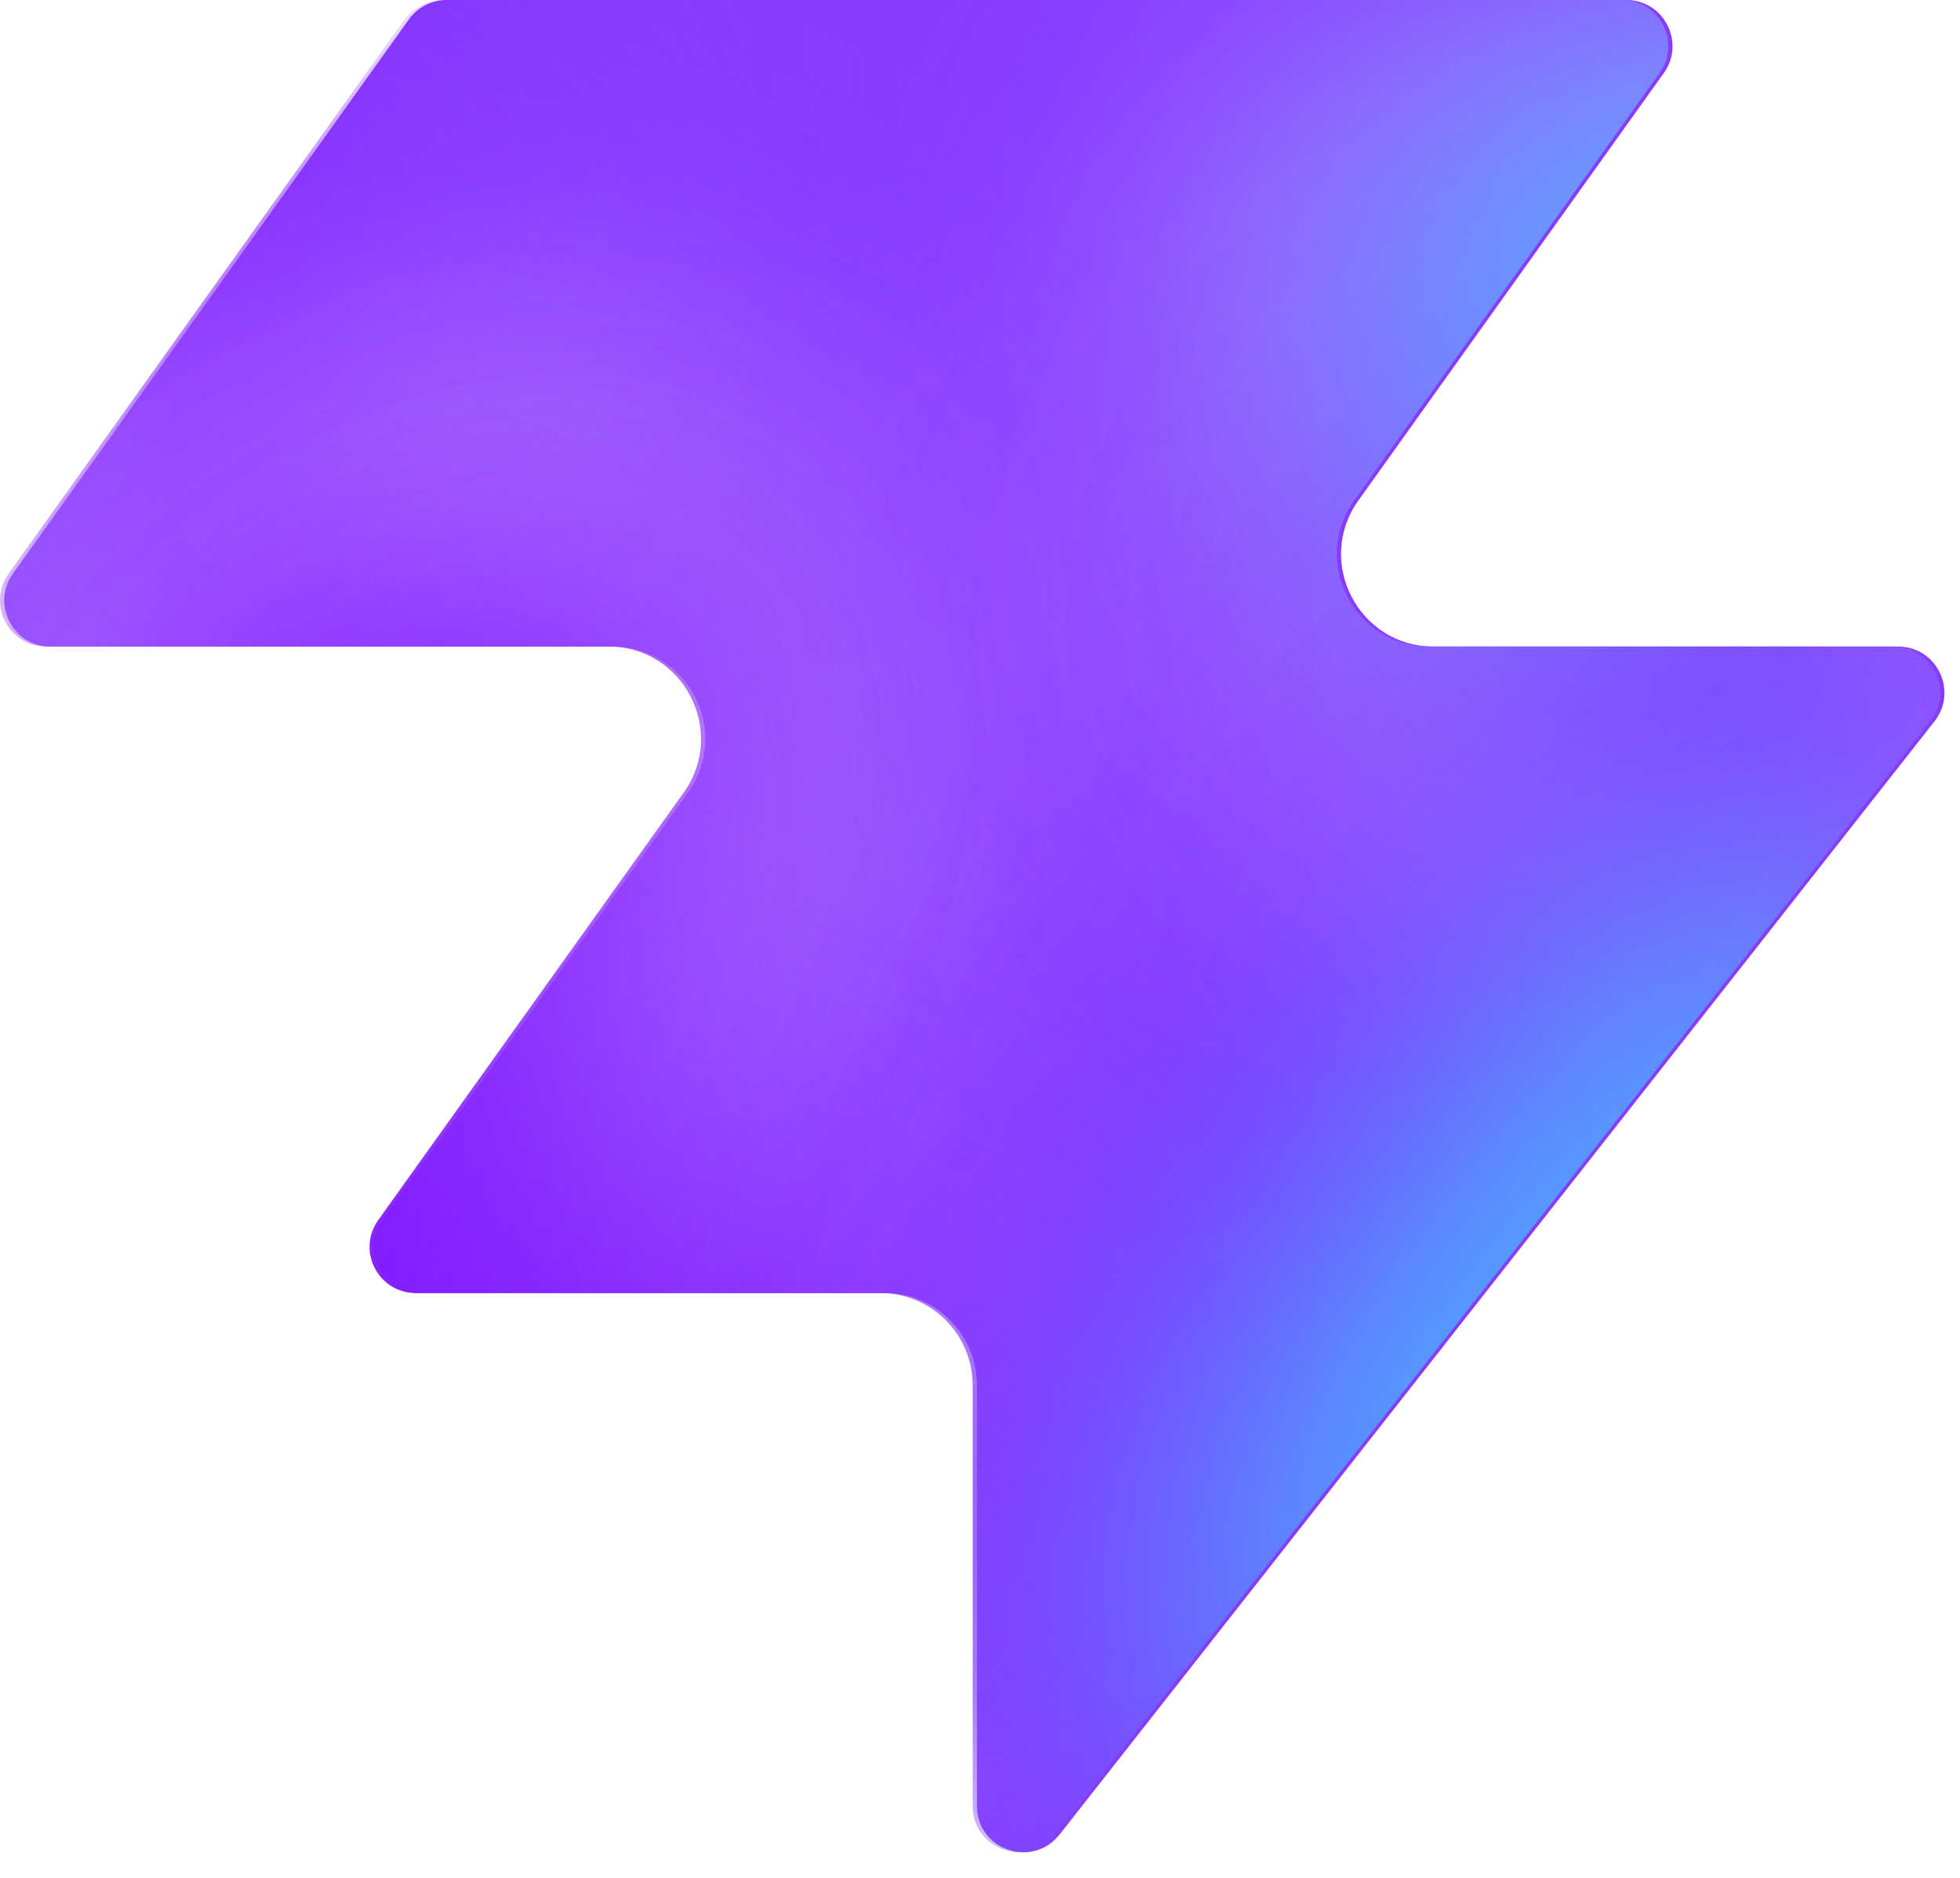
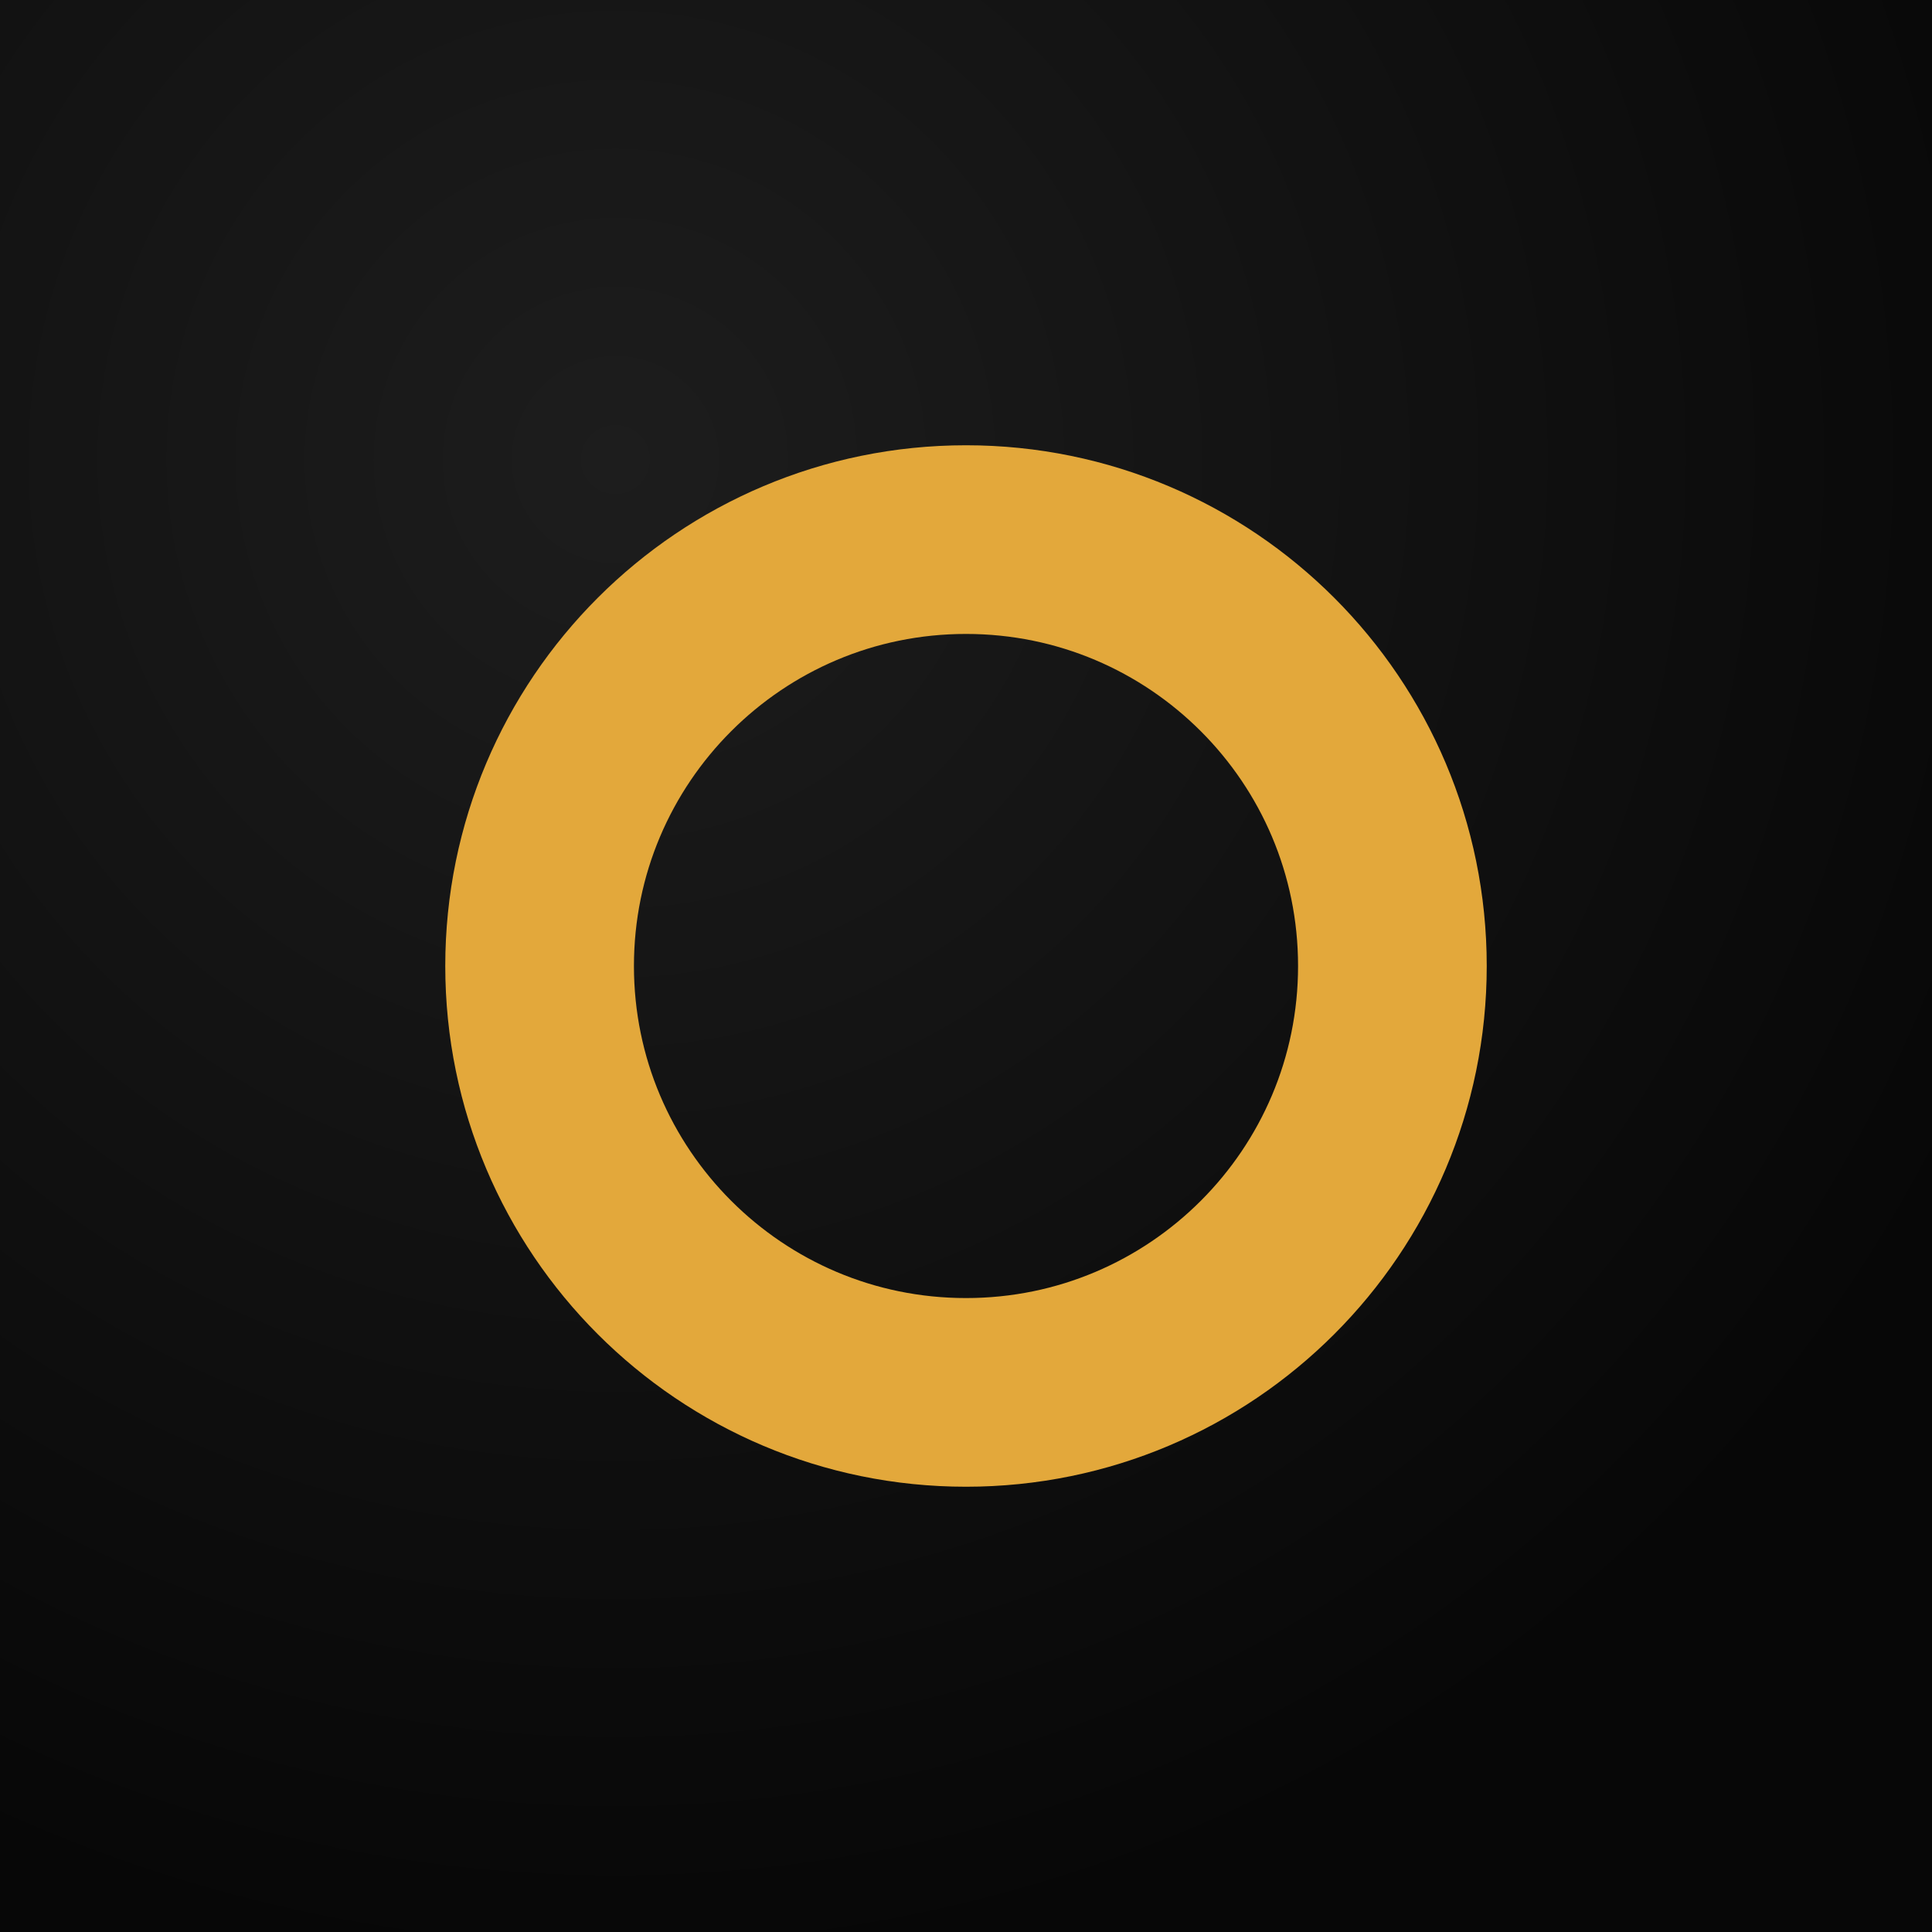
- <svg xmlns="http://www.w3.org/2000/svg" width="48" height="46" fill="none" viewBox="0 0 48 46">
-   <path fill="#863bff" d="M25.946 44.938c-.664.845-2.021.375-2.021-.698V33.937a2.26 2.26 0 0 0-2.262-2.262H10.287c-.92 0-1.456-1.04-.92-1.788l7.48-10.471c1.07-1.497 0-3.578-1.842-3.578H1.237c-.92 0-1.456-1.04-.92-1.788L10.013.474c.214-.297.556-.474.92-.474h28.894c.92 0 1.456 1.04.92 1.788l-7.48 10.471c-1.07 1.498 0 3.579 1.842 3.579h11.377c.943 0 1.473 1.088.89 1.83L25.947 44.94z" style="fill:#863bff;fill:color(display-p3 .525 .23 1);fill-opacity:1" />
-   <mask id="a" width="48" height="46" x="0" y="0" maskUnits="userSpaceOnUse" style="mask-type:alpha">
-     <path fill="#000" d="M25.842 44.938c-.664.844-2.021.375-2.021-.698V33.937a2.26 2.26 0 0 0-2.262-2.262H10.183c-.92 0-1.456-1.04-.92-1.788l7.48-10.471c1.07-1.498 0-3.579-1.842-3.579H1.133c-.92 0-1.456-1.04-.92-1.787L9.91.473c.214-.297.556-.474.92-.474h28.894c.92 0 1.456 1.04.92 1.788l-7.48 10.471c-1.07 1.498 0 3.578 1.842 3.578h11.377c.943 0 1.473 1.088.89 1.832L25.843 44.94z" style="fill:#000;fill-opacity:1" />
-   </mask>
-   <g mask="url(#a)">
-     <g filter="url(#b)">
-       <ellipse cx="5.508" cy="14.704" fill="#ede6ff" rx="5.508" ry="14.704" style="fill:#ede6ff;fill:color(display-p3 .927 .903 1);fill-opacity:1" transform="matrix(.00324 1 1 -.00324 -4.47 31.516)" />
-     </g>
-     <g filter="url(#c)">
-       <ellipse cx="10.399" cy="29.851" fill="#ede6ff" rx="10.399" ry="29.851" style="fill:#ede6ff;fill:color(display-p3 .927 .903 1);fill-opacity:1" transform="matrix(.00324 1 1 -.00324 -39.328 7.883)" />
-     </g>
-     <g filter="url(#d)">
-       <ellipse cx="5.508" cy="30.487" fill="#7e14ff" rx="5.508" ry="30.487" style="fill:#7e14ff;fill:color(display-p3 .492 .077 1);fill-opacity:1" transform="rotate(89.814 -25.913 -14.639)scale(1 -1)" />
-     </g>
-     <g filter="url(#e)">
-       <ellipse cx="5.508" cy="30.599" fill="#7e14ff" rx="5.508" ry="30.599" style="fill:#7e14ff;fill:color(display-p3 .492 .077 1);fill-opacity:1" transform="rotate(89.814 -32.644 -3.334)scale(1 -1)" />
-     </g>
-     <g filter="url(#f)">
-       <ellipse cx="5.508" cy="30.599" fill="#7e14ff" rx="5.508" ry="30.599" style="fill:#7e14ff;fill:color(display-p3 .492 .077 1);fill-opacity:1" transform="matrix(.00324 1 1 -.00324 -34.34 30.47)" />
-     </g>
-     <g filter="url(#g)">
-       <ellipse cx="14.072" cy="22.078" fill="#ede6ff" rx="14.072" ry="22.078" style="fill:#ede6ff;fill:color(display-p3 .927 .903 1);fill-opacity:1" transform="rotate(93.35 24.506 48.493)scale(-1 1)" />
-     </g>
-     <g filter="url(#h)">
-       <ellipse cx="3.47" cy="21.501" fill="#7e14ff" rx="3.47" ry="21.501" style="fill:#7e14ff;fill:color(display-p3 .492 .077 1);fill-opacity:1" transform="rotate(89.009 28.708 47.59)scale(-1 1)" />
-     </g>
-     <g filter="url(#i)">
-       <ellipse cx="3.47" cy="21.501" fill="#7e14ff" rx="3.47" ry="21.501" style="fill:#7e14ff;fill:color(display-p3 .492 .077 1);fill-opacity:1" transform="rotate(89.009 28.708 47.59)scale(-1 1)" />
-     </g>
-     <g filter="url(#j)">
-       <ellipse cx=".387" cy="8.972" fill="#7e14ff" rx="4.407" ry="29.108" style="fill:#7e14ff;fill:color(display-p3 .492 .077 1);fill-opacity:1" transform="rotate(39.51 .387 8.972)" />
-     </g>
-     <g filter="url(#k)">
-       <ellipse cx="47.523" cy="-6.092" fill="#7e14ff" rx="4.407" ry="29.108" style="fill:#7e14ff;fill:color(display-p3 .492 .077 1);fill-opacity:1" transform="rotate(37.892 47.523 -6.092)" />
-     </g>
-     <g filter="url(#l)">
-       <ellipse cx="41.412" cy="6.333" fill="#47bfff" rx="5.971" ry="9.665" style="fill:#47bfff;fill:color(display-p3 .28 .748 1);fill-opacity:1" transform="rotate(37.892 41.412 6.333)" />
-     </g>
-     <g filter="url(#m)">
-       <ellipse cx="-1.879" cy="38.332" fill="#7e14ff" rx="4.407" ry="29.108" style="fill:#7e14ff;fill:color(display-p3 .492 .077 1);fill-opacity:1" transform="rotate(37.892 -1.88 38.332)" />
-     </g>
-     <g filter="url(#n)">
-       <ellipse cx="-1.879" cy="38.332" fill="#7e14ff" rx="4.407" ry="29.108" style="fill:#7e14ff;fill:color(display-p3 .492 .077 1);fill-opacity:1" transform="rotate(37.892 -1.88 38.332)" />
-     </g>
-     <g filter="url(#o)">
-       <ellipse cx="35.651" cy="29.907" fill="#7e14ff" rx="4.407" ry="29.108" style="fill:#7e14ff;fill:color(display-p3 .492 .077 1);fill-opacity:1" transform="rotate(37.892 35.651 29.907)" />
-     </g>
-     <g filter="url(#p)">
-       <ellipse cx="38.418" cy="32.4" fill="#47bfff" rx="5.971" ry="15.297" style="fill:#47bfff;fill:color(display-p3 .28 .748 1);fill-opacity:1" transform="rotate(37.892 38.418 32.4)" />
-     </g>
-   </g>
+ <svg xmlns="http://www.w3.org/2000/svg" viewBox="0 0 512 512" width="512" height="512">
  <defs>
-     <filter id="b" width="60.045" height="41.654" x="-19.77" y="16.149" color-interpolation-filters="sRGB" filterUnits="userSpaceOnUse">
-       <feFlood flood-opacity="0" result="BackgroundImageFix" />
-       <feBlend in="SourceGraphic" in2="BackgroundImageFix" result="shape" />
-       <feGaussianBlur result="effect1_foregroundBlur_2002_17158" stdDeviation="7.659" />
-     </filter>
-     <filter id="c" width="90.34" height="51.437" x="-54.613" y="-7.533" color-interpolation-filters="sRGB" filterUnits="userSpaceOnUse">
-       <feFlood flood-opacity="0" result="BackgroundImageFix" />
-       <feBlend in="SourceGraphic" in2="BackgroundImageFix" result="shape" />
-       <feGaussianBlur result="effect1_foregroundBlur_2002_17158" stdDeviation="7.659" />
-     </filter>
-     <filter id="d" width="79.355" height="29.4" x="-49.64" y="2.03" color-interpolation-filters="sRGB" filterUnits="userSpaceOnUse">
-       <feFlood flood-opacity="0" result="BackgroundImageFix" />
-       <feBlend in="SourceGraphic" in2="BackgroundImageFix" result="shape" />
-       <feGaussianBlur result="effect1_foregroundBlur_2002_17158" stdDeviation="4.596" />
-     </filter>
-     <filter id="e" width="79.579" height="29.4" x="-45.045" y="20.029" color-interpolation-filters="sRGB" filterUnits="userSpaceOnUse">
-       <feFlood flood-opacity="0" result="BackgroundImageFix" />
-       <feBlend in="SourceGraphic" in2="BackgroundImageFix" result="shape" />
-       <feGaussianBlur result="effect1_foregroundBlur_2002_17158" stdDeviation="4.596" />
-     </filter>
-     <filter id="f" width="79.579" height="29.4" x="-43.513" y="21.178" color-interpolation-filters="sRGB" filterUnits="userSpaceOnUse">
-       <feFlood flood-opacity="0" result="BackgroundImageFix" />
-       <feBlend in="SourceGraphic" in2="BackgroundImageFix" result="shape" />
-       <feGaussianBlur result="effect1_foregroundBlur_2002_17158" stdDeviation="4.596" />
-     </filter>
-     <filter id="g" width="74.749" height="58.852" x="15.756" y="-17.901" color-interpolation-filters="sRGB" filterUnits="userSpaceOnUse">
-       <feFlood flood-opacity="0" result="BackgroundImageFix" />
-       <feBlend in="SourceGraphic" in2="BackgroundImageFix" result="shape" />
-       <feGaussianBlur result="effect1_foregroundBlur_2002_17158" stdDeviation="7.659" />
-     </filter>
-     <filter id="h" width="61.377" height="25.362" x="23.548" y="2.284" color-interpolation-filters="sRGB" filterUnits="userSpaceOnUse">
-       <feFlood flood-opacity="0" result="BackgroundImageFix" />
-       <feBlend in="SourceGraphic" in2="BackgroundImageFix" result="shape" />
-       <feGaussianBlur result="effect1_foregroundBlur_2002_17158" stdDeviation="4.596" />
-     </filter>
-     <filter id="i" width="61.377" height="25.362" x="23.548" y="2.284" color-interpolation-filters="sRGB" filterUnits="userSpaceOnUse">
-       <feFlood flood-opacity="0" result="BackgroundImageFix" />
-       <feBlend in="SourceGraphic" in2="BackgroundImageFix" result="shape" />
-       <feGaussianBlur result="effect1_foregroundBlur_2002_17158" stdDeviation="4.596" />
-     </filter>
-     <filter id="j" width="56.045" height="63.649" x="-27.636" y="-22.853" color-interpolation-filters="sRGB" filterUnits="userSpaceOnUse">
-       <feFlood flood-opacity="0" result="BackgroundImageFix" />
-       <feBlend in="SourceGraphic" in2="BackgroundImageFix" result="shape" />
-       <feGaussianBlur result="effect1_foregroundBlur_2002_17158" stdDeviation="4.596" />
-     </filter>
-     <filter id="k" width="54.814" height="64.646" x="20.116" y="-38.415" color-interpolation-filters="sRGB" filterUnits="userSpaceOnUse">
-       <feFlood flood-opacity="0" result="BackgroundImageFix" />
-       <feBlend in="SourceGraphic" in2="BackgroundImageFix" result="shape" />
-       <feGaussianBlur result="effect1_foregroundBlur_2002_17158" stdDeviation="4.596" />
-     </filter>
-     <filter id="l" width="33.541" height="35.313" x="24.641" y="-11.323" color-interpolation-filters="sRGB" filterUnits="userSpaceOnUse">
-       <feFlood flood-opacity="0" result="BackgroundImageFix" />
-       <feBlend in="SourceGraphic" in2="BackgroundImageFix" result="shape" />
-       <feGaussianBlur result="effect1_foregroundBlur_2002_17158" stdDeviation="4.596" />
-     </filter>
-     <filter id="m" width="54.814" height="64.646" x="-29.286" y="6.009" color-interpolation-filters="sRGB" filterUnits="userSpaceOnUse">
-       <feFlood flood-opacity="0" result="BackgroundImageFix" />
-       <feBlend in="SourceGraphic" in2="BackgroundImageFix" result="shape" />
-       <feGaussianBlur result="effect1_foregroundBlur_2002_17158" stdDeviation="4.596" />
-     </filter>
-     <filter id="n" width="54.814" height="64.646" x="-29.286" y="6.009" color-interpolation-filters="sRGB" filterUnits="userSpaceOnUse">
-       <feFlood flood-opacity="0" result="BackgroundImageFix" />
-       <feBlend in="SourceGraphic" in2="BackgroundImageFix" result="shape" />
-       <feGaussianBlur result="effect1_foregroundBlur_2002_17158" stdDeviation="4.596" />
-     </filter>
-     <filter id="o" width="54.814" height="64.646" x="8.244" y="-2.416" color-interpolation-filters="sRGB" filterUnits="userSpaceOnUse">
-       <feFlood flood-opacity="0" result="BackgroundImageFix" />
-       <feBlend in="SourceGraphic" in2="BackgroundImageFix" result="shape" />
-       <feGaussianBlur result="effect1_foregroundBlur_2002_17158" stdDeviation="4.596" />
-     </filter>
-     <filter id="p" width="39.409" height="43.623" x="18.713" y="10.588" color-interpolation-filters="sRGB" filterUnits="userSpaceOnUse">
-       <feFlood flood-opacity="0" result="BackgroundImageFix" />
-       <feBlend in="SourceGraphic" in2="BackgroundImageFix" result="shape" />
-       <feGaussianBlur result="effect1_foregroundBlur_2002_17158" stdDeviation="4.596" />
-     </filter>
+     <radialGradient id="onyx" cx="32%" cy="24%" r="78%">
+       <stop offset="0" stop-color="#1d1d1d" />
+       <stop offset="1" stop-color="#070707" />
+     </radialGradient>
  </defs>
+   <rect width="512" height="512" fill="url(#onyx)" />
+   <circle cx="256" cy="256" r="113" fill="none" stroke="#e3a83b" stroke-width="50" />
</svg>
